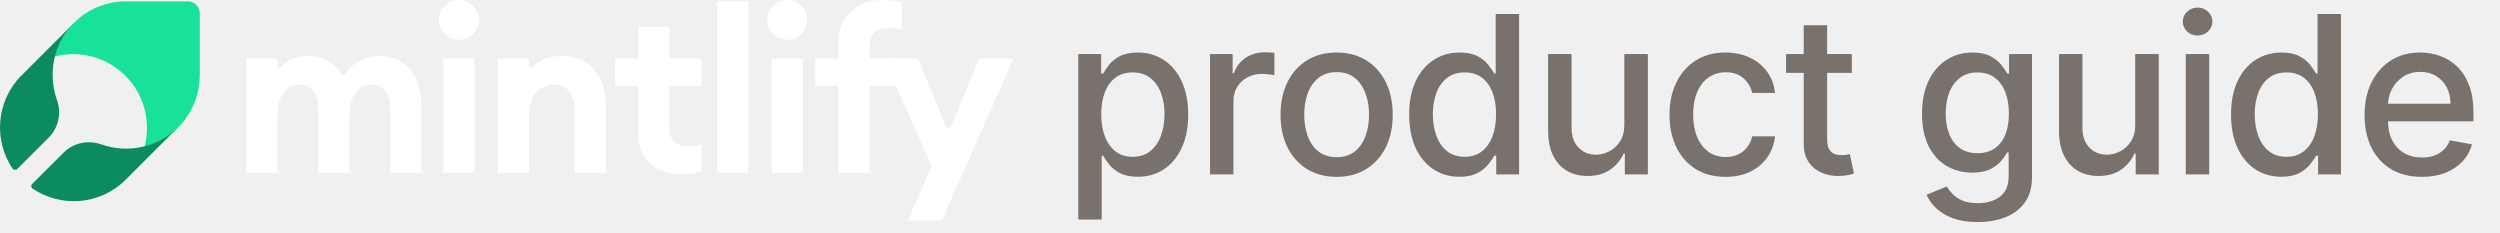
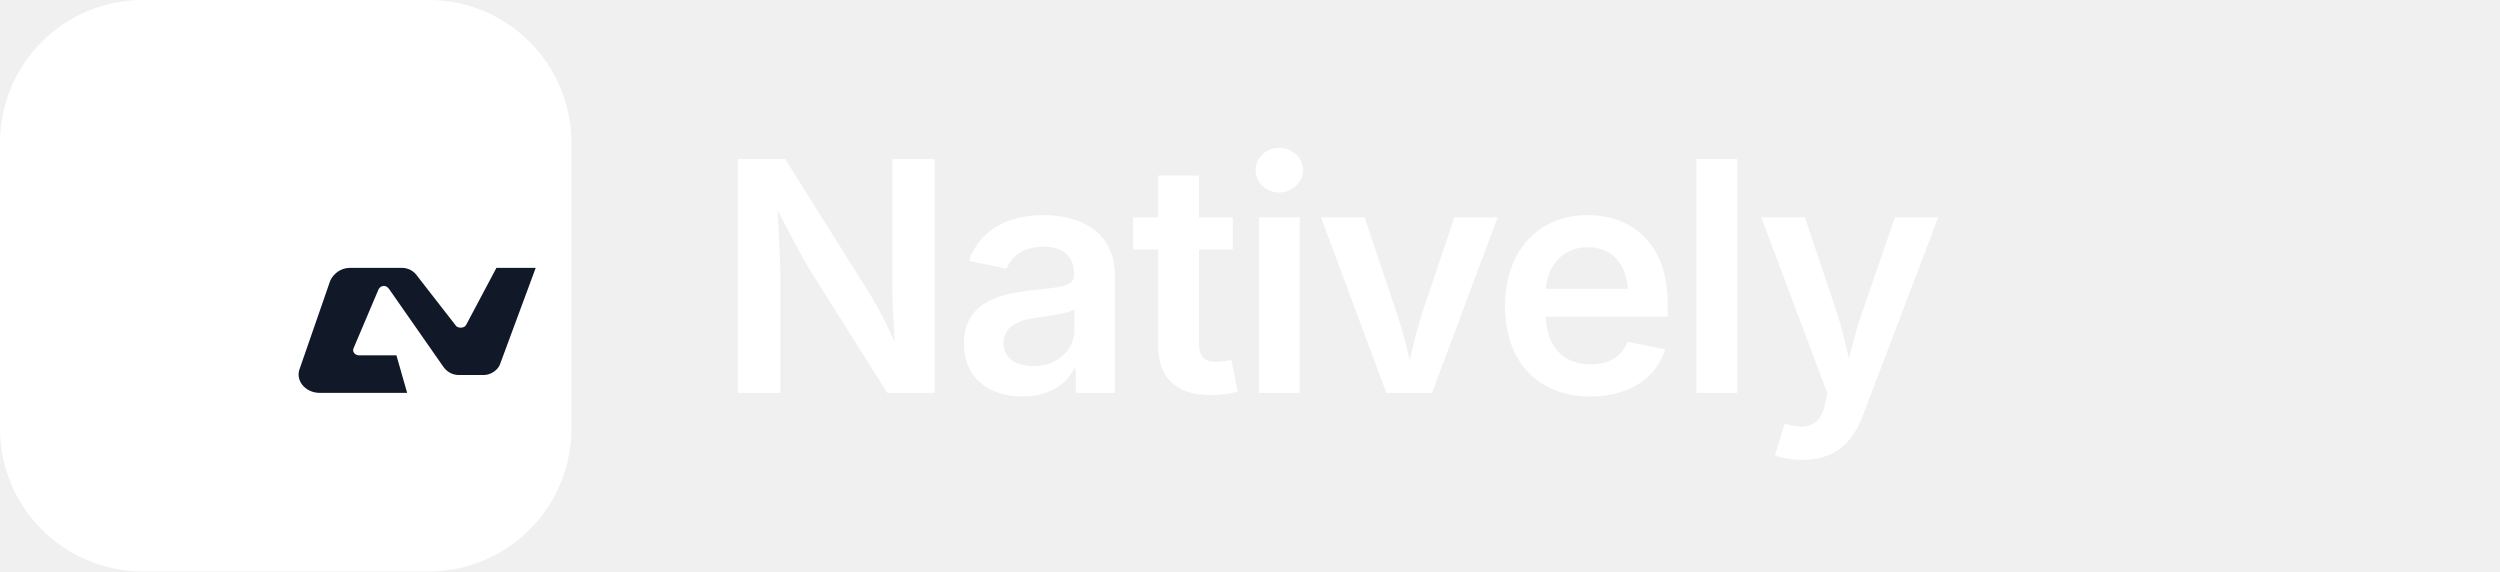
- <svg xmlns="http://www.w3.org/2000/svg" width="204" height="19" viewBox="0 0 204 19" fill="none">
-   <path d="M76.846 18H74.066L76.025 13.579L72.108 4.775H74.906L77.176 10.266C77.26 10.469 77.549 10.469 77.632 10.265L79.886 4.775H82.703L76.846 18Z" fill="white" />
-   <path d="M68.404 14.101V7.013H66.52V4.775H68.404V3.563C68.404 2.456 68.74 1.585 69.411 0.951C70.082 0.317 70.934 0 71.966 0C72.601 0 73.141 0.068 73.589 0.205V2.462C73.291 2.35 72.943 2.294 72.545 2.294C71.985 2.294 71.581 2.419 71.332 2.667C71.084 2.904 70.959 3.308 70.959 3.88V4.775H73.589V7.013H70.959V14.101H68.404Z" fill="white" />
-   <path d="M64.234 3.246C63.798 3.246 63.419 3.09 63.096 2.779C62.773 2.456 62.611 2.07 62.611 1.623C62.611 1.175 62.773 0.796 63.096 0.485C63.419 0.162 63.798 0 64.234 0C64.694 0 65.079 0.162 65.39 0.485C65.713 0.796 65.875 1.175 65.875 1.623C65.875 2.07 65.713 2.456 65.39 2.779C65.079 3.09 64.694 3.246 64.234 3.246ZM62.965 14.101V4.775H65.521V14.101H62.965Z" fill="white" />
-   <path d="M58.516 14.101V0.112H61.071V14.101H58.516Z" fill="white" />
-   <path d="M55.629 14.213C54.584 14.213 53.726 13.927 53.055 13.355C52.396 12.771 52.066 11.932 52.066 10.837V7.013H50.182V4.775H52.066V2.182H54.621V4.775H57.252V7.013H54.621V10.334C54.621 10.906 54.746 11.316 54.995 11.565C55.243 11.801 55.647 11.919 56.207 11.919C56.605 11.919 56.953 11.863 57.252 11.751V14.008C56.804 14.145 56.263 14.213 55.629 14.213Z" fill="white" />
-   <path d="M40.618 14.102V4.775H43.173V5.436C43.173 5.558 43.339 5.612 43.42 5.521C43.989 4.887 44.796 4.57 45.84 4.57C46.96 4.57 47.836 4.943 48.471 5.689C49.117 6.423 49.441 7.405 49.441 8.636V14.102H46.885V9.065C46.885 8.381 46.742 7.853 46.456 7.48C46.17 7.094 45.766 6.902 45.244 6.902C44.622 6.902 44.118 7.126 43.733 7.573C43.36 8.021 43.173 8.68 43.173 9.55V14.102H40.618Z" fill="white" />
-   <path d="M37.436 3.246C37.001 3.246 36.622 3.09 36.298 2.779C35.975 2.456 35.813 2.07 35.813 1.623C35.813 1.175 35.975 0.796 36.298 0.485C36.622 0.162 37.001 0 37.436 0C37.896 0 38.282 0.162 38.593 0.485C38.916 0.796 39.078 1.175 39.078 1.623C39.078 2.07 38.916 2.456 38.593 2.779C38.282 3.09 37.896 3.246 37.436 3.246ZM36.168 14.101V4.775H38.723V14.101H36.168Z" fill="white" />
-   <path d="M31.83 14.102V9.121C31.83 7.642 31.345 6.902 30.375 6.902C29.815 6.902 29.367 7.113 29.032 7.536C28.708 7.959 28.534 8.587 28.509 9.42V14.102H25.954V9.121C25.954 7.642 25.469 6.902 24.499 6.902C23.927 6.902 23.473 7.126 23.137 7.573C22.802 8.021 22.634 8.68 22.634 9.55V14.102H20.078V4.775H22.634V5.443C22.634 5.564 22.797 5.618 22.877 5.527C23.44 4.889 24.186 4.57 25.115 4.57C26.341 4.57 27.266 5.075 27.889 6.084C27.941 6.168 28.068 6.167 28.12 6.082C28.389 5.644 28.761 5.296 29.237 5.036C29.784 4.726 30.337 4.57 30.897 4.57C32.004 4.57 32.862 4.937 33.471 5.671C34.08 6.404 34.385 7.412 34.385 8.692V14.102H31.83Z" fill="white" />
-   <path d="M16.305 6.139V1.086C16.305 0.544 15.865 0.112 15.331 0.112H10.281C9.488 0.112 8.702 0.269 7.972 0.568C7.242 0.874 6.574 1.314 6.016 1.88L5.977 1.919C5.239 2.666 4.713 3.593 4.446 4.614C4.925 4.488 5.419 4.426 5.914 4.418C7.234 4.402 8.53 4.826 9.582 5.62C10.532 6.327 11.255 7.301 11.648 8.425C12.056 9.564 12.103 10.806 11.797 11.977C12.81 11.71 13.745 11.183 14.491 10.444L14.53 10.405C15.088 9.847 15.535 9.179 15.842 8.449C16.148 7.718 16.297 6.932 16.297 6.139H16.305Z" fill="#18E299" />
-   <path d="M4.295 6.053C4.303 4.503 4.921 3.016 6.008 1.904L1.807 6.108C1.791 6.124 1.775 6.131 1.76 6.147C0.735 7.165 0.117 8.527 0.015 9.967C-0.079 11.313 0.273 12.644 1.024 13.756C1.096 13.862 1.29 13.897 1.4 13.795L3.974 11.227C4.78 10.421 5.03 9.223 4.647 8.151C4.404 7.486 4.287 6.773 4.295 6.053Z" fill="#0C8C5E" />
-   <path d="M14.506 10.406C13.7 11.196 12.69 11.744 11.595 11.987C10.492 12.23 9.349 12.159 8.285 11.784C8.285 11.784 8.277 11.784 8.27 11.784C7.198 11.4 6.001 11.65 5.195 12.449L2.62 15.016C2.511 15.126 2.527 15.306 2.66 15.392C3.771 16.136 5.101 16.496 6.447 16.402C7.886 16.3 9.24 15.682 10.265 14.656L10.304 14.617L14.506 10.414V10.406Z" fill="#0C8C5E" />
-   <path d="M87.987 17.914V4.414H89.854V6.006H90.014C90.124 5.801 90.284 5.565 90.493 5.296C90.702 5.028 90.992 4.793 91.362 4.593C91.733 4.389 92.223 4.286 92.833 4.286C93.625 4.286 94.333 4.487 94.955 4.887C95.577 5.288 96.065 5.865 96.418 6.62C96.776 7.374 96.956 8.281 96.956 9.343C96.956 10.404 96.779 11.313 96.425 12.072C96.071 12.826 95.585 13.408 94.968 13.817C94.35 14.222 93.644 14.424 92.852 14.424C92.255 14.424 91.767 14.324 91.388 14.124C91.013 13.924 90.719 13.689 90.506 13.421C90.293 13.152 90.129 12.914 90.014 12.705H89.899V17.914H87.987ZM89.86 9.323C89.86 10.014 89.96 10.619 90.161 11.139C90.361 11.659 90.651 12.066 91.03 12.36C91.409 12.649 91.874 12.794 92.424 12.794C92.995 12.794 93.472 12.643 93.855 12.34C94.239 12.034 94.529 11.618 94.725 11.094C94.925 10.57 95.025 9.98 95.025 9.323C95.025 8.676 94.927 8.094 94.731 7.578C94.539 7.063 94.249 6.656 93.862 6.357C93.478 6.059 92.999 5.91 92.424 5.91C91.87 5.91 91.401 6.053 91.017 6.338C90.638 6.624 90.35 7.022 90.154 7.534C89.958 8.045 89.86 8.642 89.86 9.323ZM98.737 14.232V4.414H100.584V5.974H100.686C100.865 5.445 101.181 5.03 101.632 4.727C102.088 4.421 102.604 4.267 103.179 4.267C103.299 4.267 103.439 4.271 103.601 4.28C103.767 4.289 103.897 4.299 103.991 4.312V6.14C103.914 6.119 103.778 6.095 103.582 6.07C103.386 6.04 103.19 6.025 102.994 6.025C102.542 6.025 102.14 6.121 101.786 6.313C101.436 6.5 101.159 6.762 100.955 7.099C100.75 7.431 100.648 7.811 100.648 8.237V14.232H98.737ZM109.069 14.431C108.149 14.431 107.345 14.22 106.659 13.798C105.973 13.376 105.441 12.786 105.061 12.027C104.682 11.269 104.492 10.382 104.492 9.368C104.492 8.35 104.682 7.459 105.061 6.696C105.441 5.933 105.973 5.341 106.659 4.919C107.345 4.497 108.149 4.286 109.069 4.286C109.99 4.286 110.793 4.497 111.479 4.919C112.165 5.341 112.698 5.933 113.077 6.696C113.456 7.459 113.646 8.35 113.646 9.368C113.646 10.382 113.456 11.269 113.077 12.027C112.698 12.786 112.165 13.376 111.479 13.798C110.793 14.22 109.99 14.431 109.069 14.431ZM109.076 12.826C109.672 12.826 110.166 12.668 110.558 12.353C110.95 12.038 111.24 11.618 111.428 11.094C111.62 10.57 111.715 9.992 111.715 9.362C111.715 8.735 111.62 8.16 111.428 7.636C111.24 7.107 110.95 6.683 110.558 6.364C110.166 6.044 109.672 5.884 109.076 5.884C108.475 5.884 107.976 6.044 107.58 6.364C107.188 6.683 106.896 7.107 106.704 7.636C106.517 8.16 106.423 8.735 106.423 9.362C106.423 9.992 106.517 10.57 106.704 11.094C106.896 11.618 107.188 12.038 107.58 12.353C107.976 12.668 108.475 12.826 109.076 12.826ZM119.095 14.424C118.302 14.424 117.595 14.222 116.972 13.817C116.355 13.408 115.869 12.826 115.515 12.072C115.166 11.313 114.991 10.404 114.991 9.343C114.991 8.281 115.168 7.374 115.521 6.62C115.879 5.865 116.369 5.288 116.992 4.887C117.614 4.487 118.319 4.286 119.107 4.286C119.717 4.286 120.207 4.389 120.578 4.593C120.953 4.793 121.242 5.028 121.447 5.296C121.656 5.565 121.818 5.801 121.933 6.006H122.048V1.142H123.959V14.232H122.092V12.705H121.933C121.818 12.914 121.651 13.152 121.434 13.421C121.221 13.689 120.927 13.924 120.552 14.124C120.177 14.324 119.691 14.424 119.095 14.424ZM119.516 12.794C120.066 12.794 120.531 12.649 120.91 12.36C121.293 12.066 121.583 11.659 121.779 11.139C121.98 10.619 122.08 10.014 122.08 9.323C122.08 8.642 121.982 8.045 121.786 7.534C121.59 7.022 121.302 6.624 120.923 6.338C120.543 6.053 120.075 5.91 119.516 5.91C118.941 5.91 118.462 6.059 118.078 6.357C117.695 6.656 117.405 7.063 117.209 7.578C117.017 8.094 116.921 8.676 116.921 9.323C116.921 9.98 117.019 10.57 117.215 11.094C117.411 11.618 117.701 12.034 118.085 12.34C118.472 12.643 118.95 12.794 119.516 12.794ZM132.546 10.161V4.414H134.464V14.232H132.585V12.532H132.482C132.256 13.056 131.894 13.493 131.396 13.842C130.901 14.188 130.286 14.36 129.548 14.36C128.918 14.36 128.359 14.222 127.874 13.945C127.392 13.664 127.013 13.248 126.736 12.698C126.463 12.149 126.327 11.469 126.327 10.659V4.414H128.238V10.429C128.238 11.098 128.423 11.631 128.794 12.027C129.165 12.424 129.646 12.622 130.239 12.622C130.597 12.622 130.952 12.532 131.306 12.353C131.664 12.174 131.96 11.904 132.195 11.541C132.433 11.179 132.55 10.719 132.546 10.161ZM140.807 14.431C139.857 14.431 139.039 14.215 138.353 13.785C137.671 13.35 137.147 12.752 136.78 11.989C136.414 11.226 136.231 10.352 136.231 9.368C136.231 8.371 136.418 7.491 136.793 6.728C137.168 5.961 137.697 5.362 138.378 4.932C139.06 4.502 139.864 4.286 140.788 4.286C141.534 4.286 142.199 4.425 142.783 4.702C143.366 4.975 143.837 5.358 144.195 5.852C144.557 6.347 144.773 6.924 144.841 7.585H142.981C142.878 7.124 142.644 6.728 142.278 6.396C141.915 6.063 141.43 5.897 140.82 5.897C140.288 5.897 139.821 6.038 139.42 6.319C139.024 6.596 138.715 6.992 138.494 7.508C138.272 8.019 138.161 8.624 138.161 9.323C138.161 10.039 138.27 10.657 138.487 11.177C138.704 11.697 139.011 12.1 139.408 12.385C139.808 12.671 140.279 12.813 140.82 12.813C141.182 12.813 141.511 12.747 141.805 12.615C142.103 12.479 142.352 12.285 142.552 12.034C142.757 11.782 142.9 11.48 142.981 11.126H144.841C144.773 11.761 144.566 12.328 144.221 12.826C143.876 13.325 143.413 13.717 142.834 14.002C142.258 14.288 141.583 14.431 140.807 14.431ZM151.108 4.414V5.948H145.745V4.414H151.108ZM147.183 2.062H149.094V11.35C149.094 11.72 149.15 11.999 149.26 12.187C149.371 12.37 149.514 12.496 149.689 12.564C149.868 12.628 150.062 12.66 150.27 12.66C150.424 12.66 150.558 12.649 150.673 12.628C150.788 12.607 150.878 12.59 150.942 12.577L151.287 14.156C151.176 14.198 151.018 14.241 150.814 14.284C150.609 14.33 150.354 14.356 150.047 14.36C149.544 14.369 149.075 14.279 148.64 14.092C148.206 13.904 147.854 13.614 147.586 13.223C147.317 12.83 147.183 12.338 147.183 11.746V2.062ZM161.382 18.119C160.602 18.119 159.931 18.017 159.369 17.812C158.81 17.607 158.354 17.337 158.001 17C157.647 16.663 157.383 16.295 157.208 15.894L158.851 15.217C158.966 15.404 159.119 15.602 159.311 15.811C159.507 16.024 159.771 16.205 160.104 16.355C160.44 16.504 160.873 16.578 161.401 16.578C162.126 16.578 162.724 16.401 163.197 16.048C163.67 15.698 163.907 15.14 163.907 14.373V12.443H163.786C163.67 12.652 163.504 12.884 163.287 13.139C163.074 13.395 162.78 13.617 162.405 13.804C162.03 13.992 161.542 14.085 160.941 14.085C160.166 14.085 159.467 13.904 158.844 13.542C158.227 13.176 157.737 12.636 157.374 11.925C157.016 11.209 156.837 10.329 156.837 9.285C156.837 8.241 157.014 7.346 157.368 6.6C157.726 5.855 158.216 5.284 158.838 4.887C159.46 4.487 160.166 4.286 160.954 4.286C161.563 4.286 162.055 4.389 162.43 4.593C162.805 4.793 163.097 5.028 163.306 5.296C163.519 5.565 163.683 5.801 163.798 6.006H163.939V4.414H165.812V14.45C165.812 15.293 165.616 15.986 165.224 16.527C164.832 17.068 164.301 17.469 163.632 17.729C162.967 17.989 162.217 18.119 161.382 18.119ZM161.363 12.5C161.913 12.5 162.377 12.372 162.756 12.117C163.14 11.857 163.43 11.486 163.626 11.004C163.826 10.519 163.926 9.937 163.926 9.259C163.926 8.599 163.828 8.017 163.632 7.514C163.436 7.012 163.148 6.62 162.769 6.338C162.39 6.053 161.921 5.91 161.363 5.91C160.788 5.91 160.308 6.059 159.925 6.357C159.541 6.651 159.251 7.052 159.055 7.559C158.864 8.066 158.768 8.633 158.768 9.259C158.768 9.903 158.866 10.467 159.062 10.953C159.258 11.439 159.548 11.818 159.931 12.091C160.319 12.364 160.796 12.5 161.363 12.5ZM174.234 10.161V4.414H176.152V14.232H174.273V12.532H174.171C173.945 13.056 173.582 13.493 173.084 13.842C172.59 14.188 171.974 14.36 171.237 14.36C170.606 14.36 170.048 14.222 169.562 13.945C169.08 13.664 168.701 13.248 168.424 12.698C168.151 12.149 168.015 11.469 168.015 10.659V4.414H169.926V10.429C169.926 11.098 170.112 11.631 170.482 12.027C170.853 12.424 171.335 12.622 171.927 12.622C172.285 12.622 172.641 12.532 172.994 12.353C173.352 12.174 173.649 11.904 173.883 11.541C174.122 11.179 174.239 10.719 174.234 10.161ZM178.36 14.232V4.414H180.271V14.232H178.36ZM179.325 2.899C178.993 2.899 178.707 2.789 178.469 2.567C178.234 2.341 178.117 2.073 178.117 1.762C178.117 1.446 178.234 1.178 178.469 0.956C178.707 0.73 178.993 0.617 179.325 0.617C179.658 0.617 179.941 0.73 180.175 0.956C180.414 1.178 180.533 1.446 180.533 1.762C180.533 2.073 180.414 2.341 180.175 2.567C179.941 2.789 179.658 2.899 179.325 2.899ZM186.158 14.424C185.365 14.424 184.658 14.222 184.036 13.817C183.418 13.408 182.932 12.826 182.578 12.072C182.229 11.313 182.054 10.404 182.054 9.343C182.054 8.281 182.231 7.374 182.585 6.62C182.943 5.865 183.433 5.288 184.055 4.887C184.677 4.487 185.382 4.286 186.171 4.286C186.78 4.286 187.27 4.389 187.641 4.593C188.016 4.793 188.306 5.028 188.51 5.296C188.719 5.565 188.881 5.801 188.996 6.006H189.111V1.142H191.022V14.232H189.156V12.705H188.996C188.881 12.914 188.715 13.152 188.497 13.421C188.284 13.689 187.99 13.924 187.615 14.124C187.24 14.324 186.755 14.424 186.158 14.424ZM186.58 12.794C187.13 12.794 187.594 12.649 187.973 12.36C188.357 12.066 188.647 11.659 188.843 11.139C189.043 10.619 189.143 10.014 189.143 9.323C189.143 8.642 189.045 8.045 188.849 7.534C188.653 7.022 188.365 6.624 187.986 6.338C187.607 6.053 187.138 5.91 186.58 5.91C186.005 5.91 185.525 6.059 185.142 6.357C184.758 6.656 184.468 7.063 184.272 7.578C184.081 8.094 183.985 8.676 183.985 9.323C183.985 9.98 184.083 10.57 184.279 11.094C184.475 11.618 184.764 12.034 185.148 12.34C185.536 12.643 186.013 12.794 186.58 12.794ZM197.622 14.431C196.654 14.431 195.821 14.224 195.122 13.81C194.428 13.393 193.891 12.807 193.512 12.053C193.137 11.294 192.949 10.406 192.949 9.387C192.949 8.382 193.137 7.495 193.512 6.728C193.891 5.961 194.419 5.362 195.097 4.932C195.779 4.502 196.575 4.286 197.487 4.286C198.041 4.286 198.578 4.378 199.098 4.561C199.618 4.745 200.085 5.032 200.498 5.424C200.911 5.816 201.237 6.325 201.476 6.952C201.715 7.574 201.834 8.33 201.834 9.221V9.899H194.029V8.467H199.961C199.961 7.964 199.859 7.519 199.654 7.131C199.45 6.739 199.162 6.43 198.791 6.204C198.425 5.978 197.994 5.865 197.5 5.865C196.963 5.865 196.494 5.997 196.094 6.262C195.698 6.521 195.391 6.862 195.173 7.284C194.96 7.702 194.854 8.156 194.854 8.646V9.764C194.854 10.421 194.969 10.979 195.199 11.439C195.433 11.899 195.759 12.251 196.177 12.494C196.595 12.732 197.083 12.852 197.641 12.852C198.003 12.852 198.333 12.801 198.632 12.698C198.93 12.592 199.188 12.434 199.405 12.225C199.622 12.017 199.789 11.759 199.904 11.452L201.713 11.778C201.568 12.31 201.308 12.777 200.933 13.178C200.562 13.574 200.095 13.883 199.533 14.105C198.975 14.322 198.338 14.431 197.622 14.431Z" fill="#78716C" />
+ <svg xmlns="http://www.w3.org/2000/svg" width="140" height="32" viewBox="0 0 140 32" fill="none">
+   <rect width="32" height="32" rx="8" fill="white" />
+   <path d="M22.8 22H17.9C17.1 22 16.5 21.3 16.8 20.6L18.5 15.7C18.7 15.3 19.1 15 19.6 15H22.5C22.9 15 23.2 15.2 23.4 15.5L25.5 18.2C25.6 18.4 26 18.4 26.1 18.2L27.8 15H30L28 20.4C27.9 20.7 27.5 21 27.1 21H25.7C25.3 21 25 20.8 24.8 20.5L21.8 16.2C21.6 15.9 21.3 16 21.2 16.2L19.8 19.5C19.7 19.7 19.9 19.9 20.1 19.9H22.2L22.8 22Z" fill="#111827" />
+   <text x="40" y="22" fill="white" font-family="Inter, ui-sans-serif, system-ui, sans-serif" font-size="18" font-weight="600" letter-spacing="-0.02em">Natively</text>
</svg>
